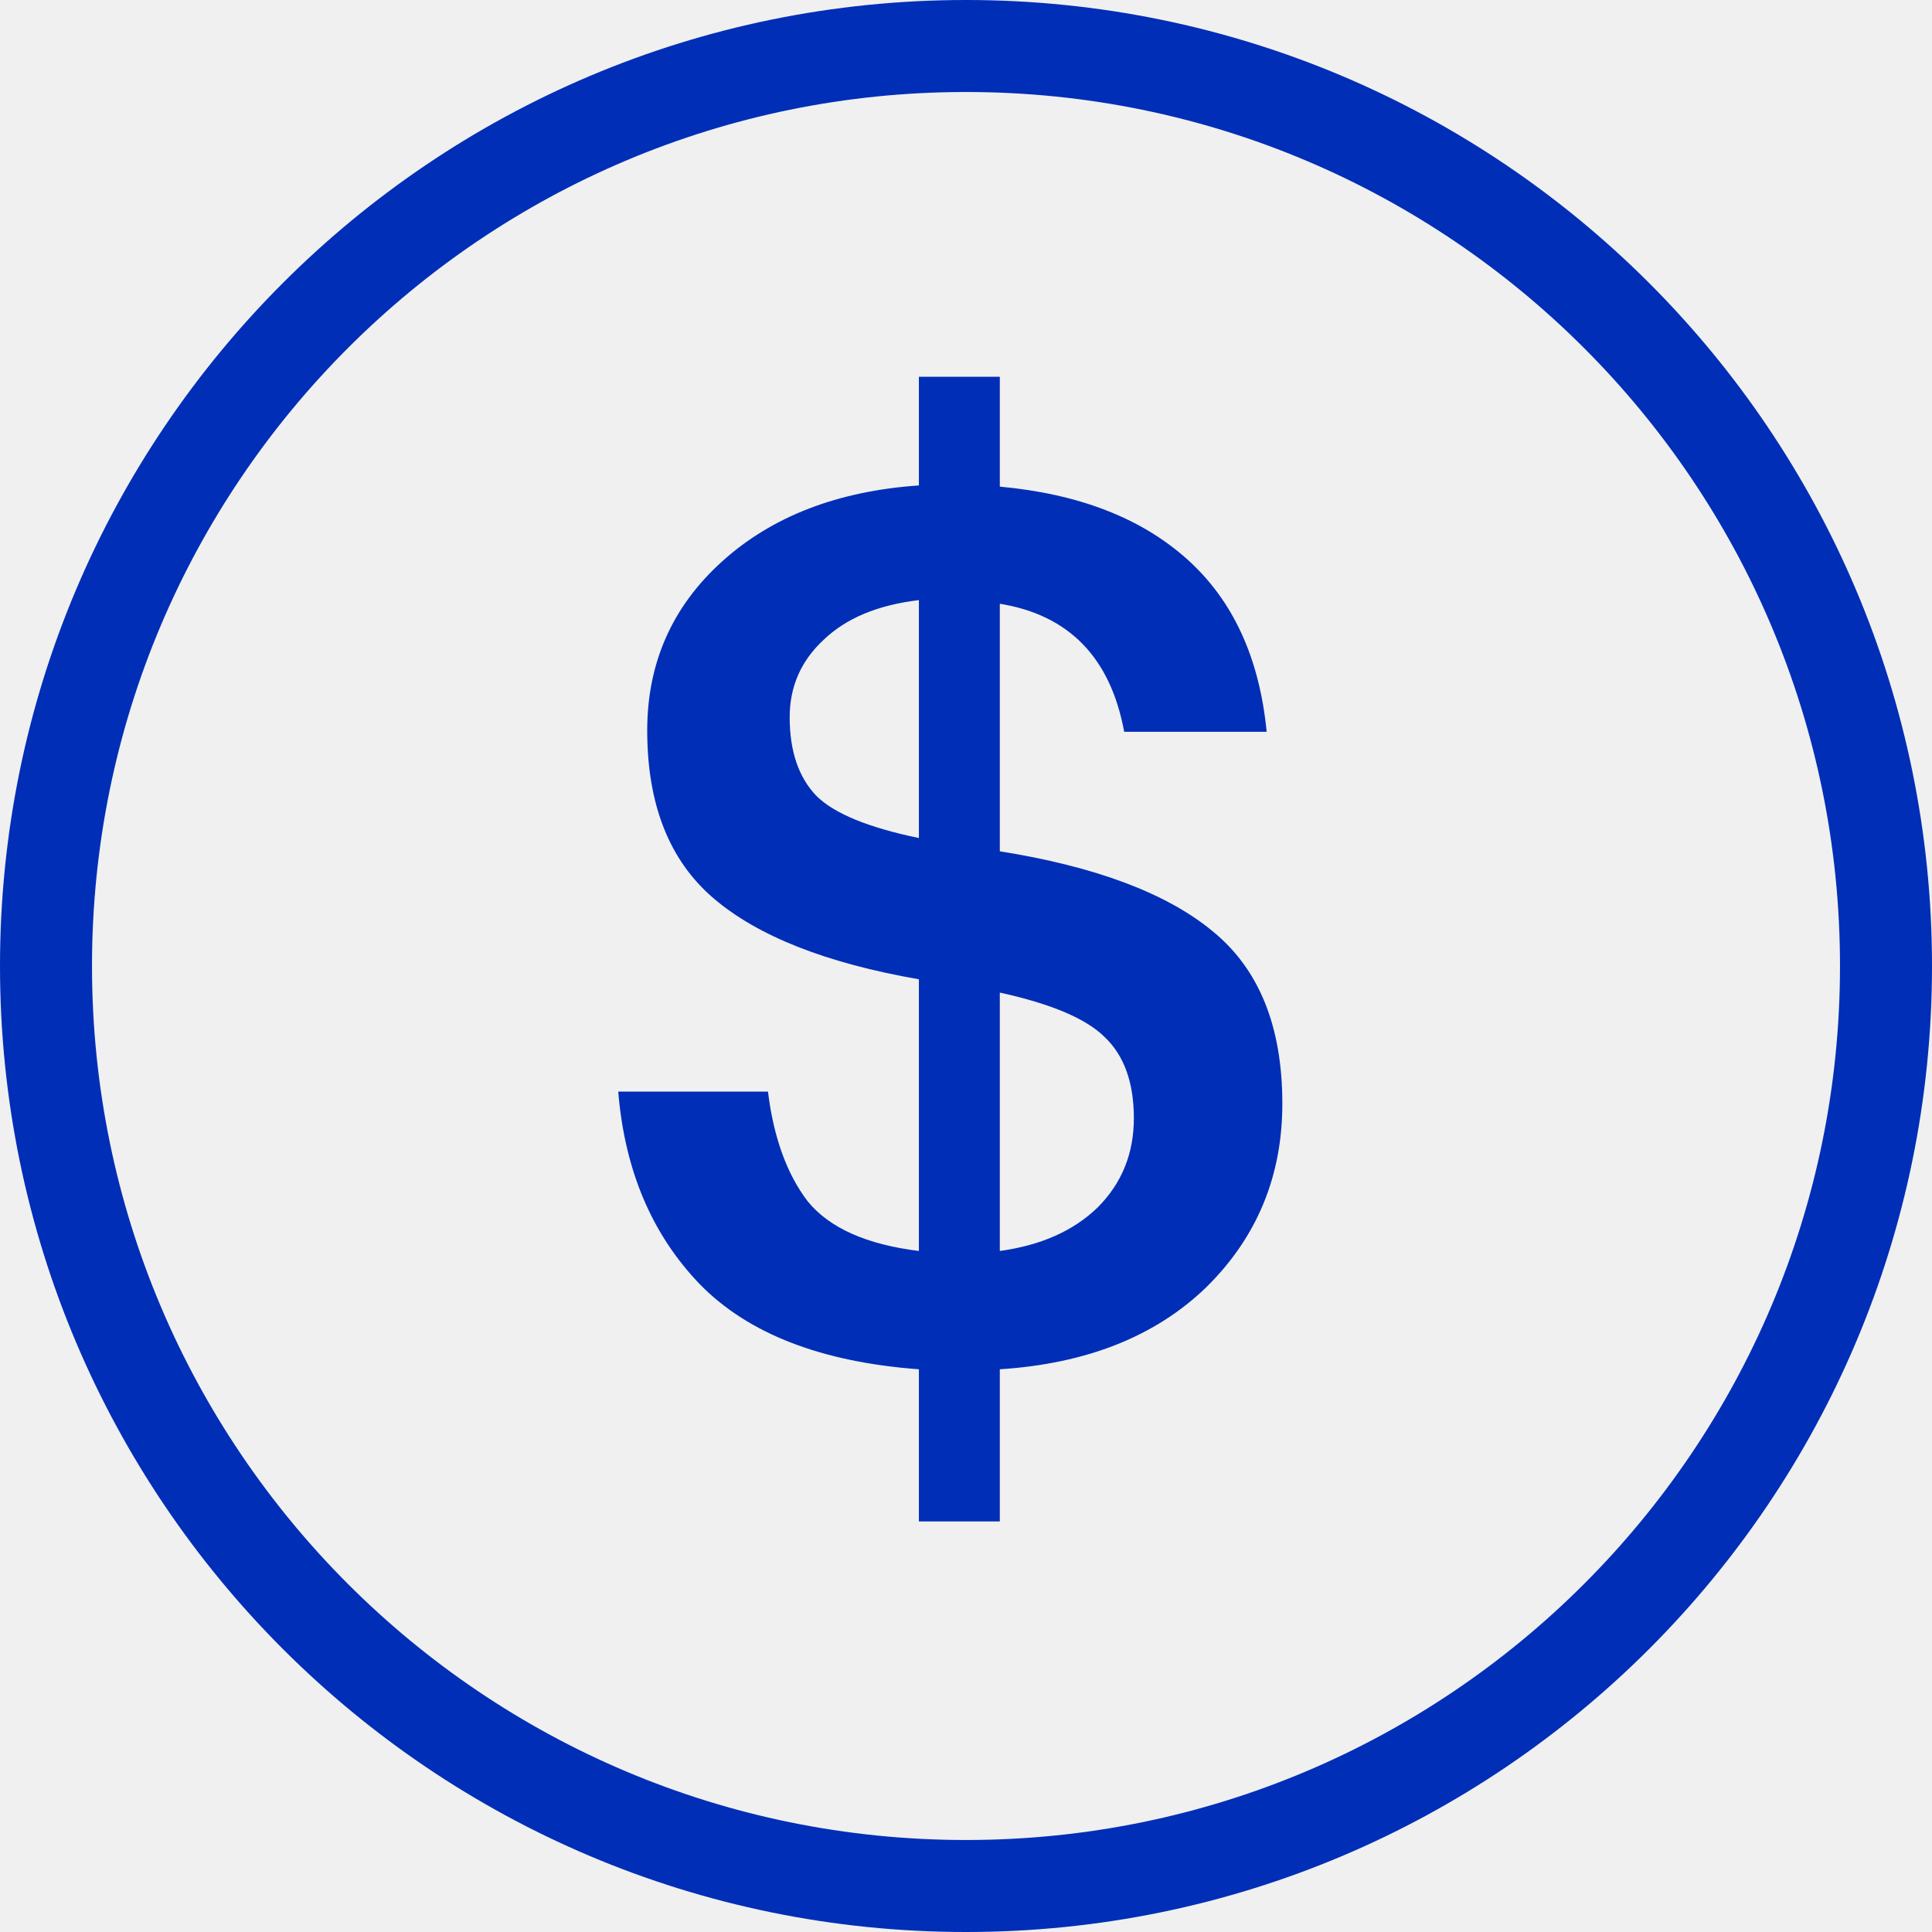
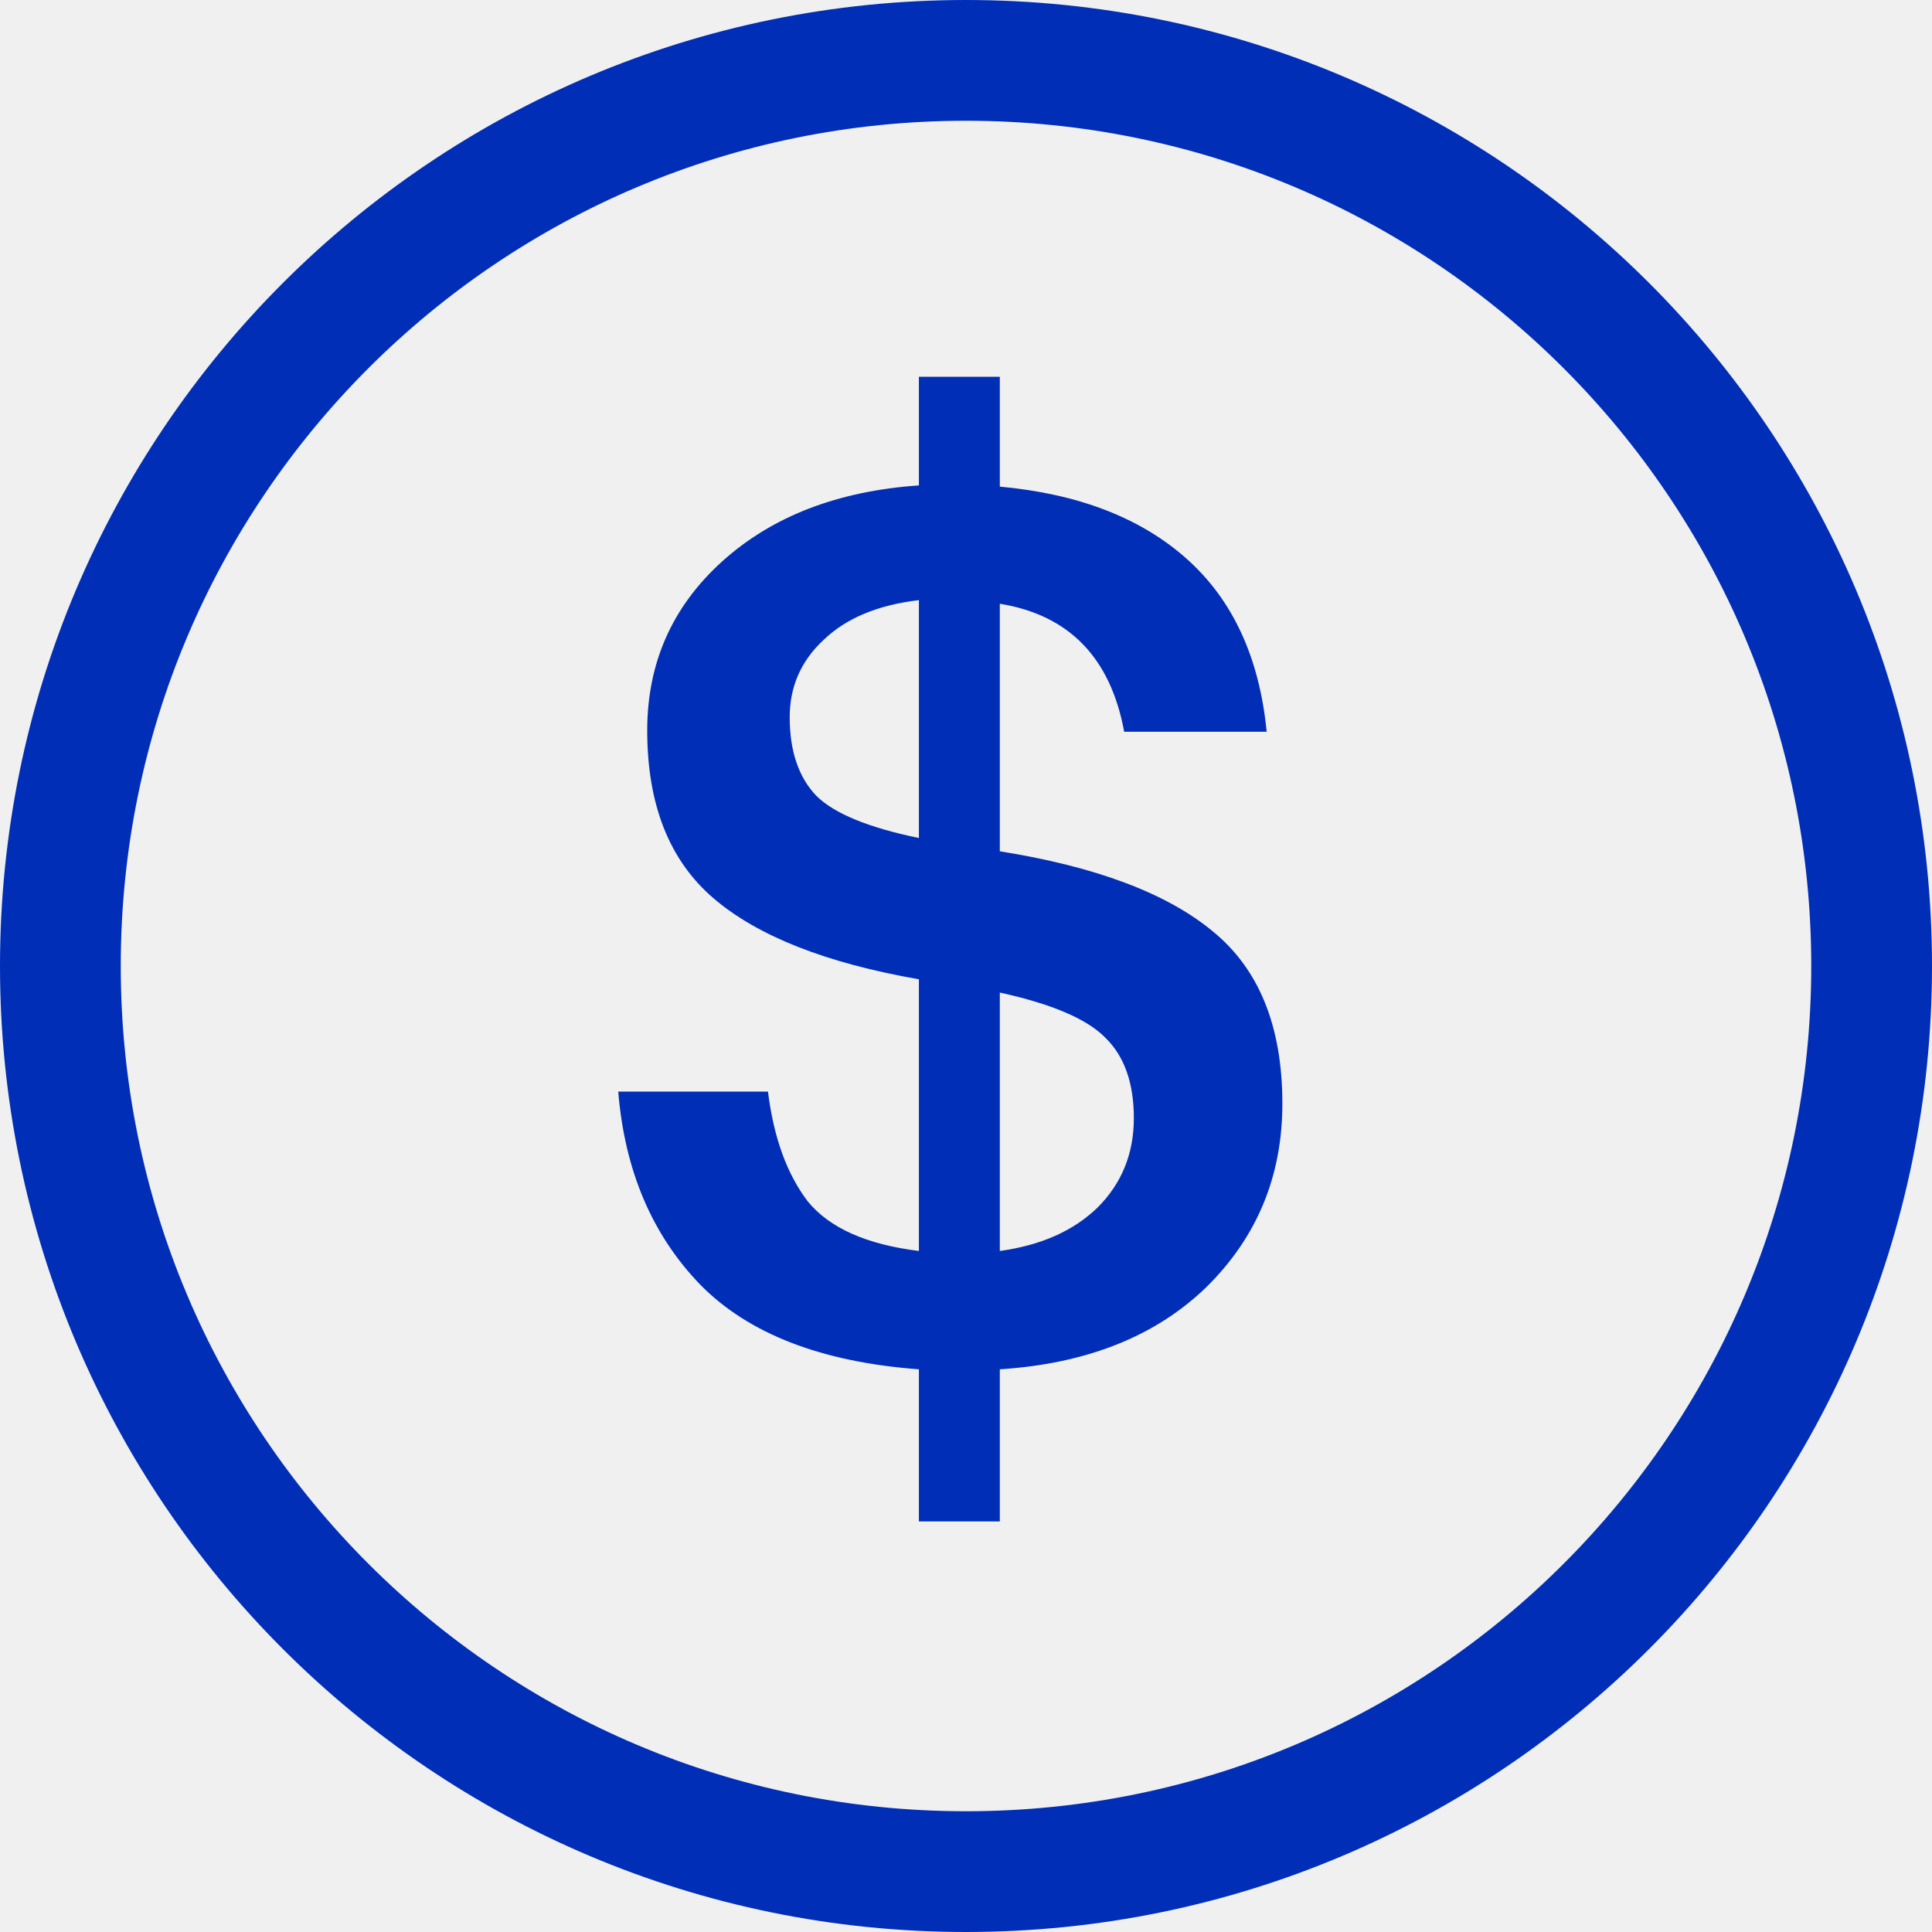
- <svg xmlns="http://www.w3.org/2000/svg" width="42" height="42" viewBox="0 0 42 42" fill="none">
-   <g clip-path="url(#clip0_43069_265)">
-     <circle cx="21" cy="21" r="20" stroke="#002EB7" stroke-width="2" />
-     <path d="M19.976 33.075V29.767C17.859 29.61 16.275 28.997 15.225 27.93C14.175 26.845 13.58 25.445 13.44 23.73H16.695C16.817 24.727 17.106 25.524 17.561 26.119C18.034 26.696 18.839 27.055 19.976 27.195V21.289C17.964 20.939 16.476 20.352 15.514 19.53C14.551 18.707 14.07 17.491 14.07 15.881C14.07 14.411 14.612 13.186 15.697 12.206C16.782 11.226 18.209 10.675 19.976 10.553V8.19H21.735V10.579C23.45 10.736 24.806 11.261 25.804 12.154C26.801 13.046 27.379 14.297 27.536 15.908H24.439C24.141 14.297 23.24 13.37 21.735 13.125V18.506C23.817 18.839 25.357 19.416 26.355 20.239C27.37 21.061 27.877 22.312 27.877 23.992C27.877 25.567 27.326 26.898 26.224 27.983C25.121 29.05 23.625 29.645 21.735 29.767V33.075H19.976ZM23.861 26.25C24.386 25.725 24.649 25.078 24.649 24.308C24.649 23.538 24.439 22.951 24.019 22.549C23.616 22.146 22.855 21.823 21.735 21.578V27.195C22.627 27.073 23.336 26.758 23.861 26.25ZM17.167 15.592C17.167 16.328 17.36 16.896 17.745 17.299C18.13 17.684 18.874 17.99 19.976 18.218V13.046C19.084 13.151 18.392 13.44 17.902 13.912C17.412 14.367 17.167 14.928 17.167 15.592Z" fill="#002EB7" />
+ <svg xmlns="http://www.w3.org/2000/svg" width="32" height="32" viewBox="0 0 32 32" fill="none">
+   <g clip-path="url(#clip0_43196_3473)">
+     <circle cx="16" cy="16" r="15" stroke="#002EB7" stroke-width="2" />
+     <path d="M15.22 25.2V22.68C13.607 22.56 12.4 22.093 11.6 21.28C10.8 20.453 10.347 19.387 10.24 18.08H12.72C12.814 18.84 13.034 19.447 13.38 19.9C13.74 20.34 14.354 20.613 15.22 20.72V16.22C13.687 15.953 12.554 15.507 11.82 14.88C11.087 14.253 10.72 13.327 10.72 12.1C10.72 10.98 11.134 10.047 11.96 9.3C12.787 8.553 13.874 8.133 15.22 8.04V6.24H16.56V8.06C17.867 8.18 18.9 8.58 19.66 9.26C20.42 9.94 20.86 10.893 20.98 12.12H18.62C18.394 10.893 17.707 10.187 16.56 10V14.1C18.147 14.353 19.32 14.793 20.08 15.42C20.854 16.047 21.24 17 21.24 18.28C21.24 19.48 20.82 20.493 19.98 21.32C19.14 22.133 18 22.587 16.56 22.68V25.2H15.22ZM18.18 20C18.58 19.6 18.78 19.107 18.78 18.52C18.78 17.933 18.62 17.487 18.3 17.18C17.994 16.873 17.414 16.627 16.56 16.44V20.72C17.24 20.627 17.78 20.387 18.18 20ZM13.08 11.88C13.08 12.44 13.227 12.873 13.52 13.18C13.814 13.473 14.38 13.707 15.22 13.88V9.94C14.54 10.02 14.014 10.24 13.64 10.6C13.267 10.947 13.08 11.373 13.08 11.88Z" fill="#002EB7" />
  </g>
  <defs>
-     <clipPath id="clip0_43069_265">
-       <rect width="42" height="42" fill="white" />
+     <clipPath id="clip0_43196_3473">
+       <rect width="32" height="32" fill="white" />
    </clipPath>
  </defs>
</svg>
